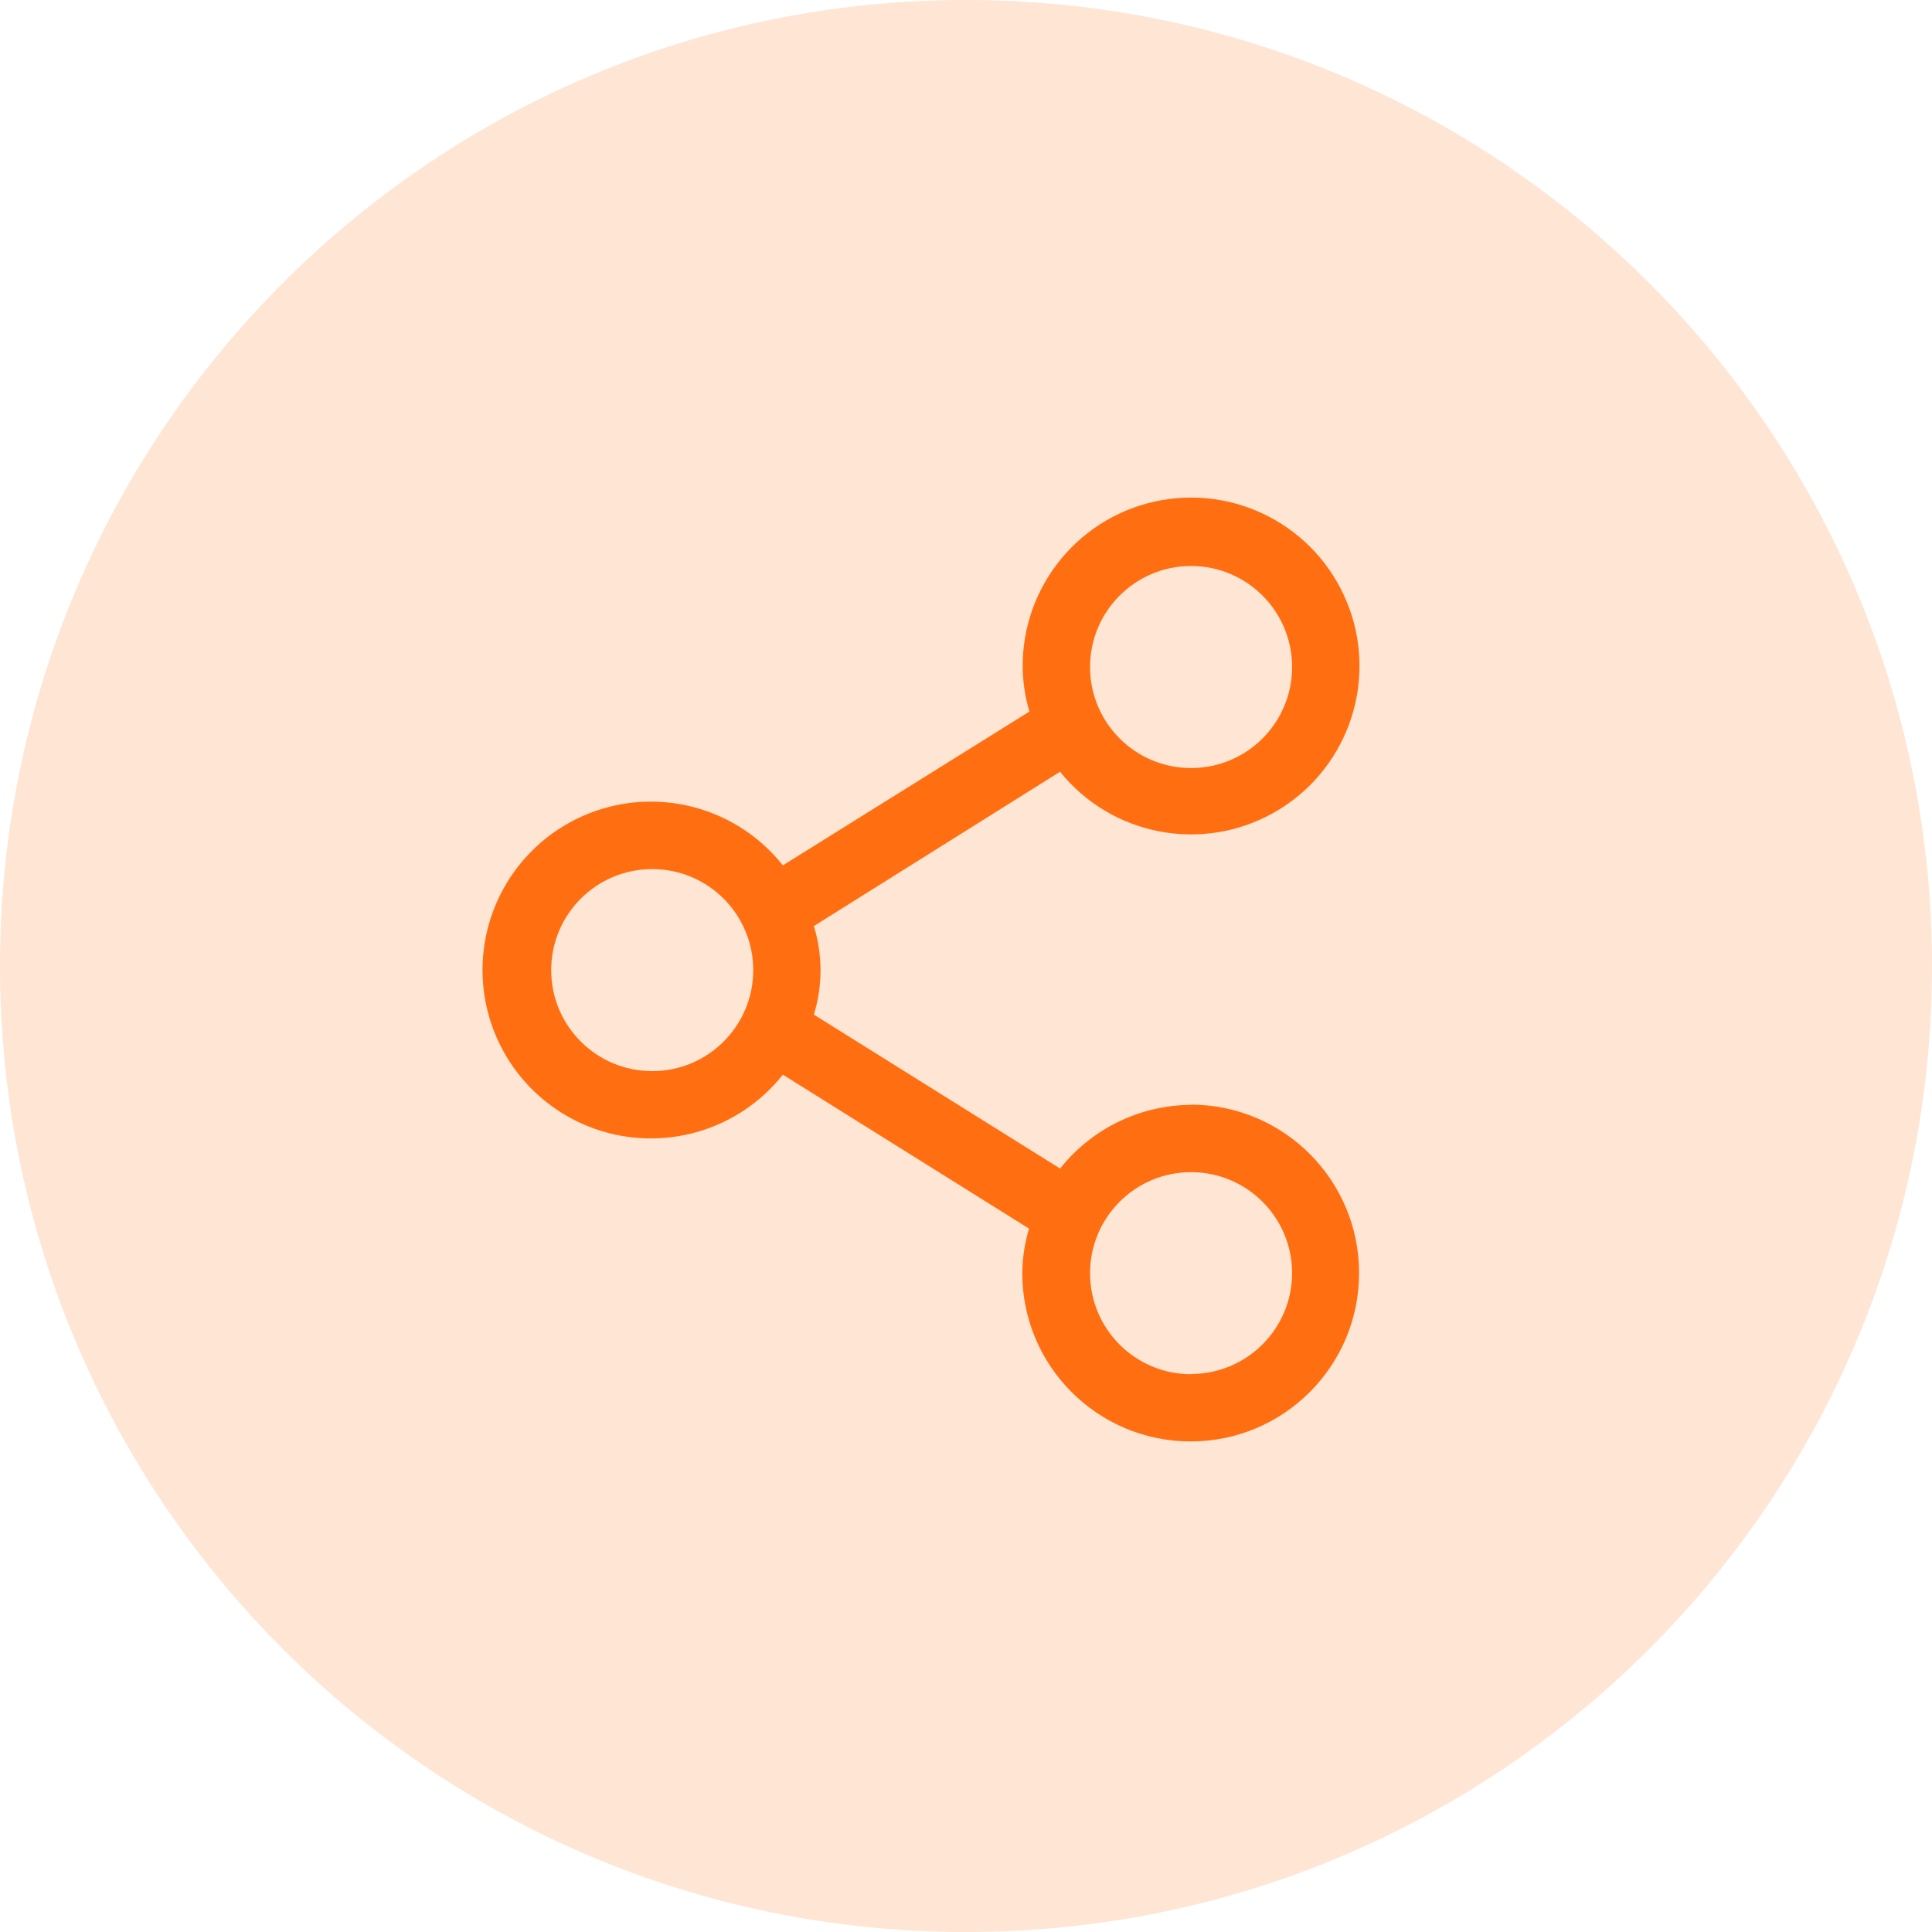
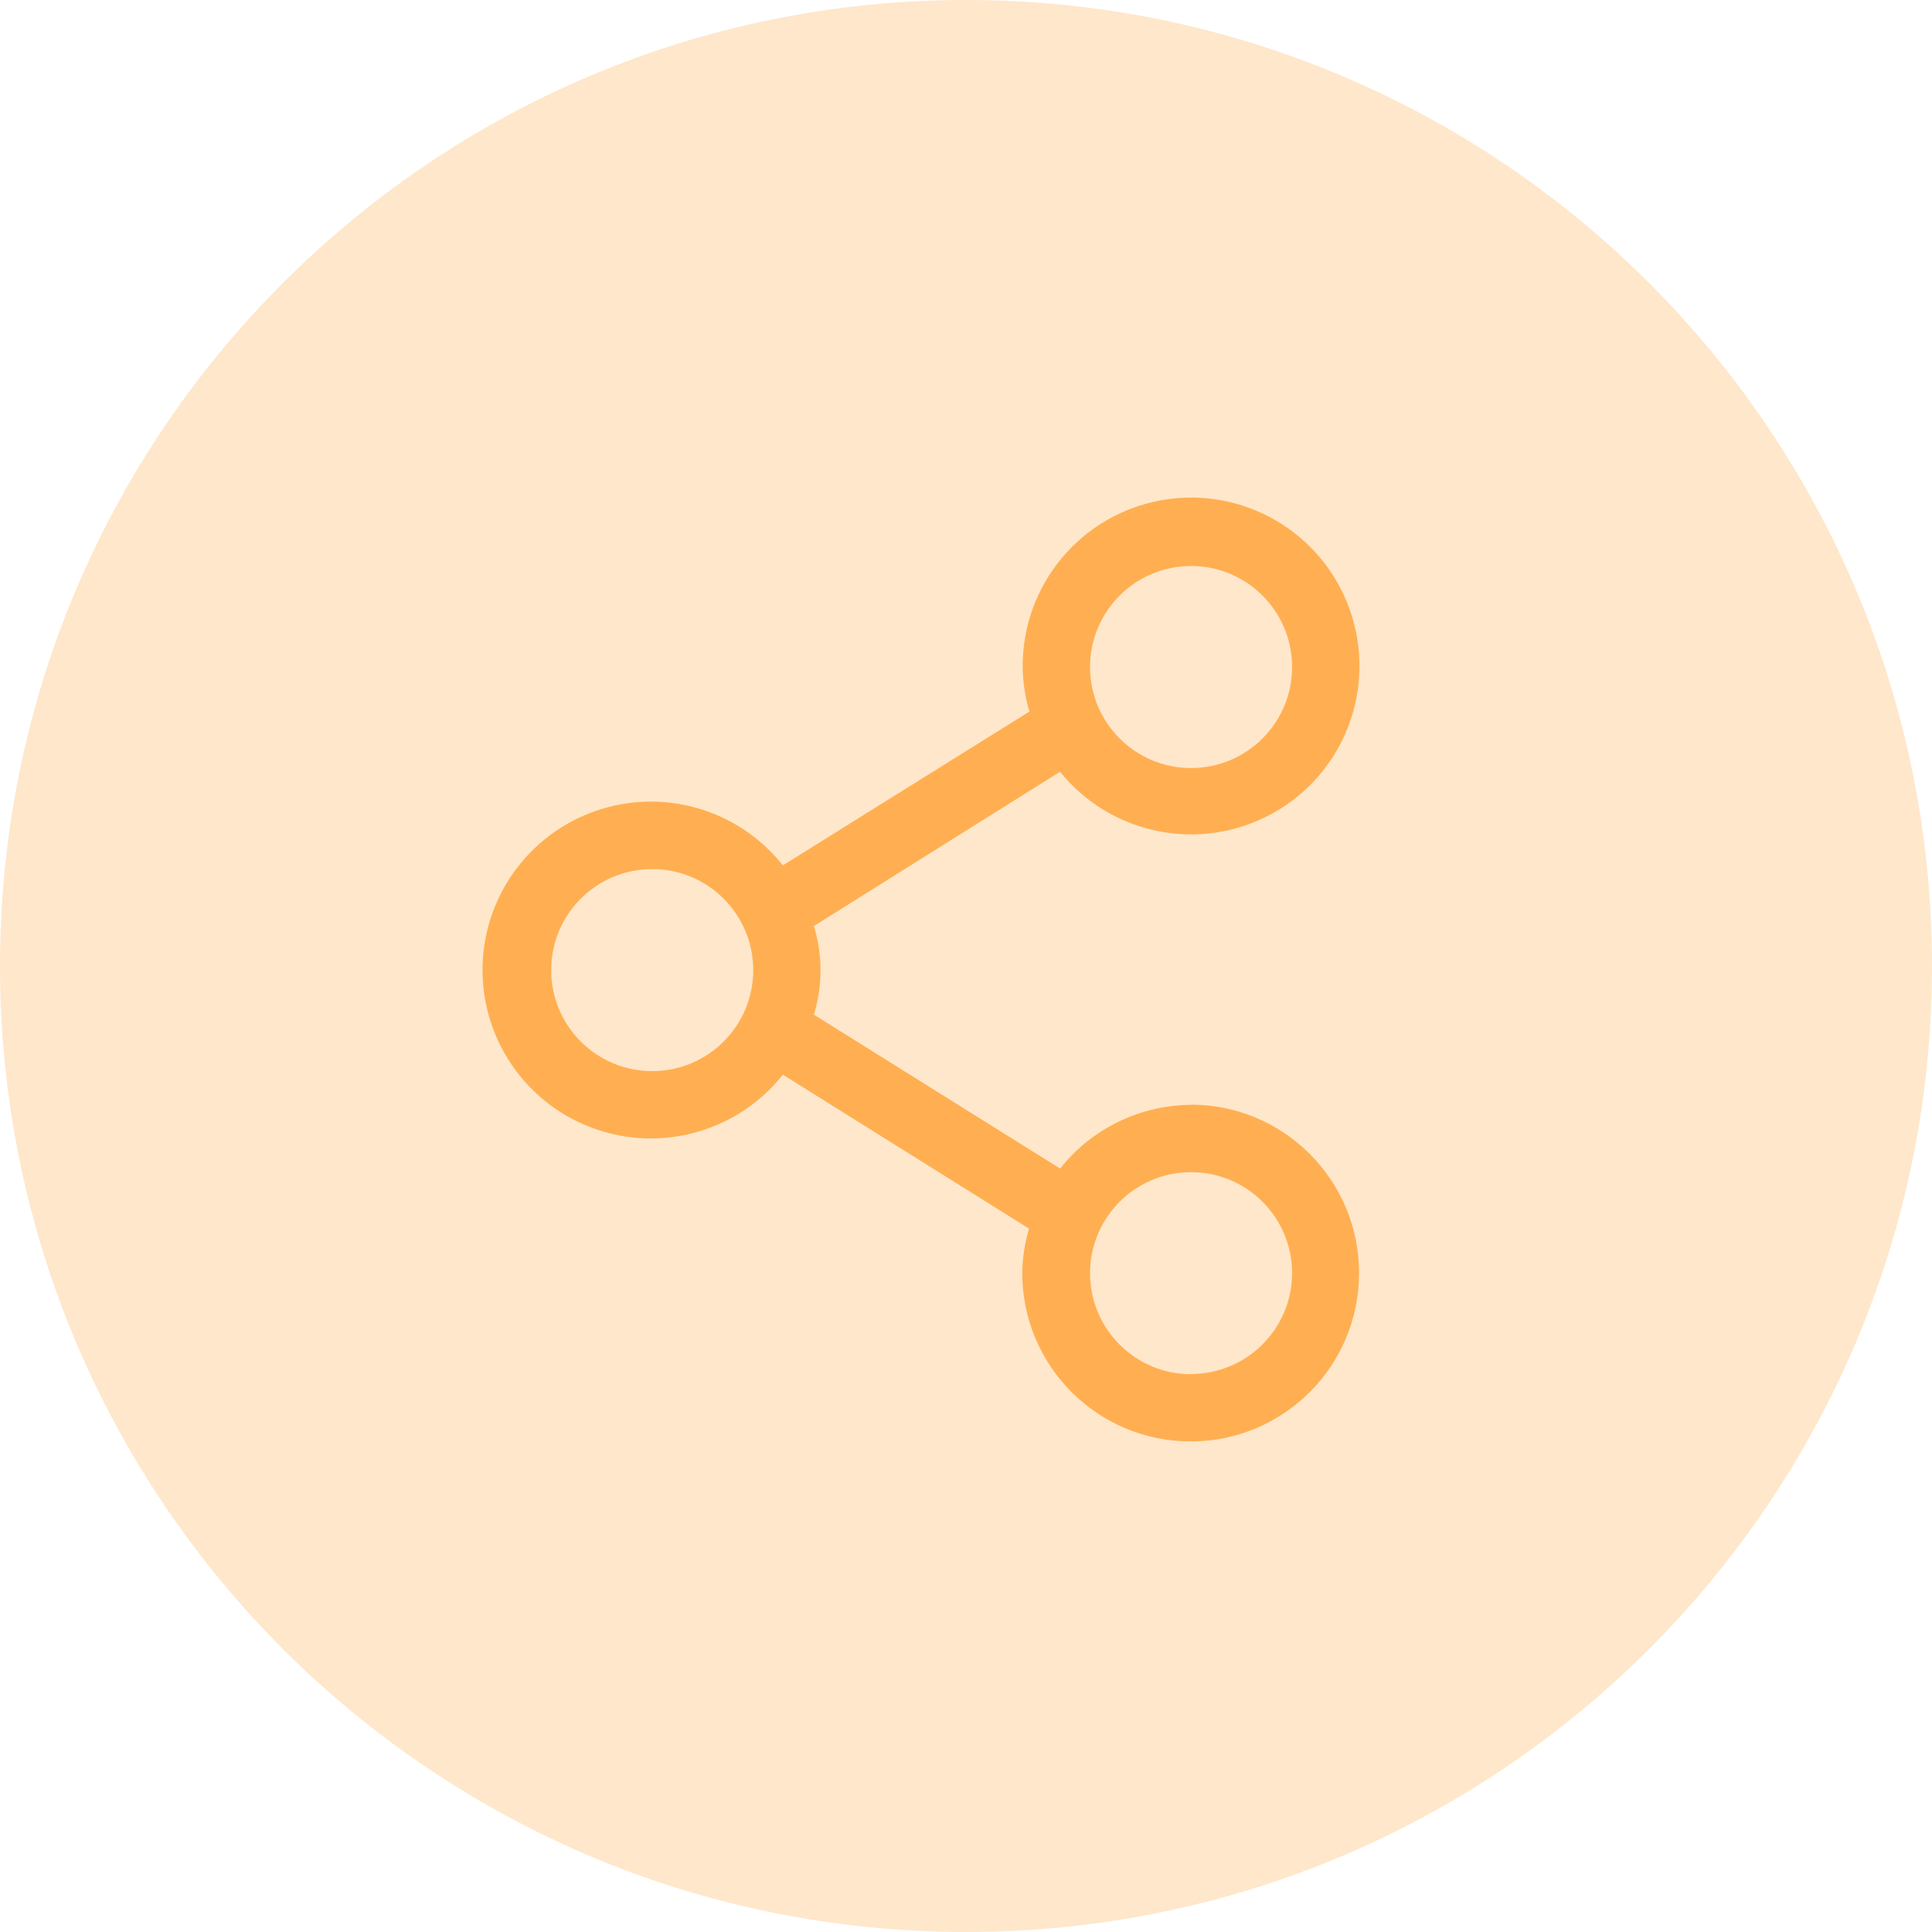
<svg xmlns="http://www.w3.org/2000/svg" width="24" height="24" viewBox="0 0 24 24">
  <defs>
-     <style>.a{fill:rgba(255,111,17,0.18);}.b{fill:#ff6f11;}.c{fill:none;}</style>
+     <style>.a{fill:rgba(255,175,81,0.3);}.b{fill:#ffaf51;}.c{fill:none;}</style>
  </defs>
  <g transform="translate(-0.184)">
    <circle class="a" cx="12" cy="12" r="12" transform="translate(0.184)" />
    <g transform="translate(5.712 5.712)">
      <path class="b" d="M10.771,9.512a2.092,2.092,0,0,0-1.627.791L6.085,8.391a1.866,1.866,0,0,0,0-1.1L9.143,5.374a2.092,2.092,0,1,0-.464-1.3,2,2,0,0,0,.084.552L5.7,6.537a2.092,2.092,0,1,0,0,2.6l3.058,1.912a2,2,0,0,0-.084.552,2.092,2.092,0,1,0,2.092-2.092Zm0-6.694A1.255,1.255,0,1,1,9.516,4.073a1.255,1.255,0,0,1,1.255-1.255ZM4.077,9.093A1.255,1.255,0,1,1,5.332,7.838,1.255,1.255,0,0,1,4.077,9.093Zm6.694,3.765A1.255,1.255,0,1,1,12.026,11.6a1.255,1.255,0,0,1-1.255,1.255Z" transform="translate(-1.503 -1.499)" />
      <rect class="c" width="13" height="13" transform="translate(0.472 13.288) rotate(-90)" />
    </g>
  </g>
</svg>
